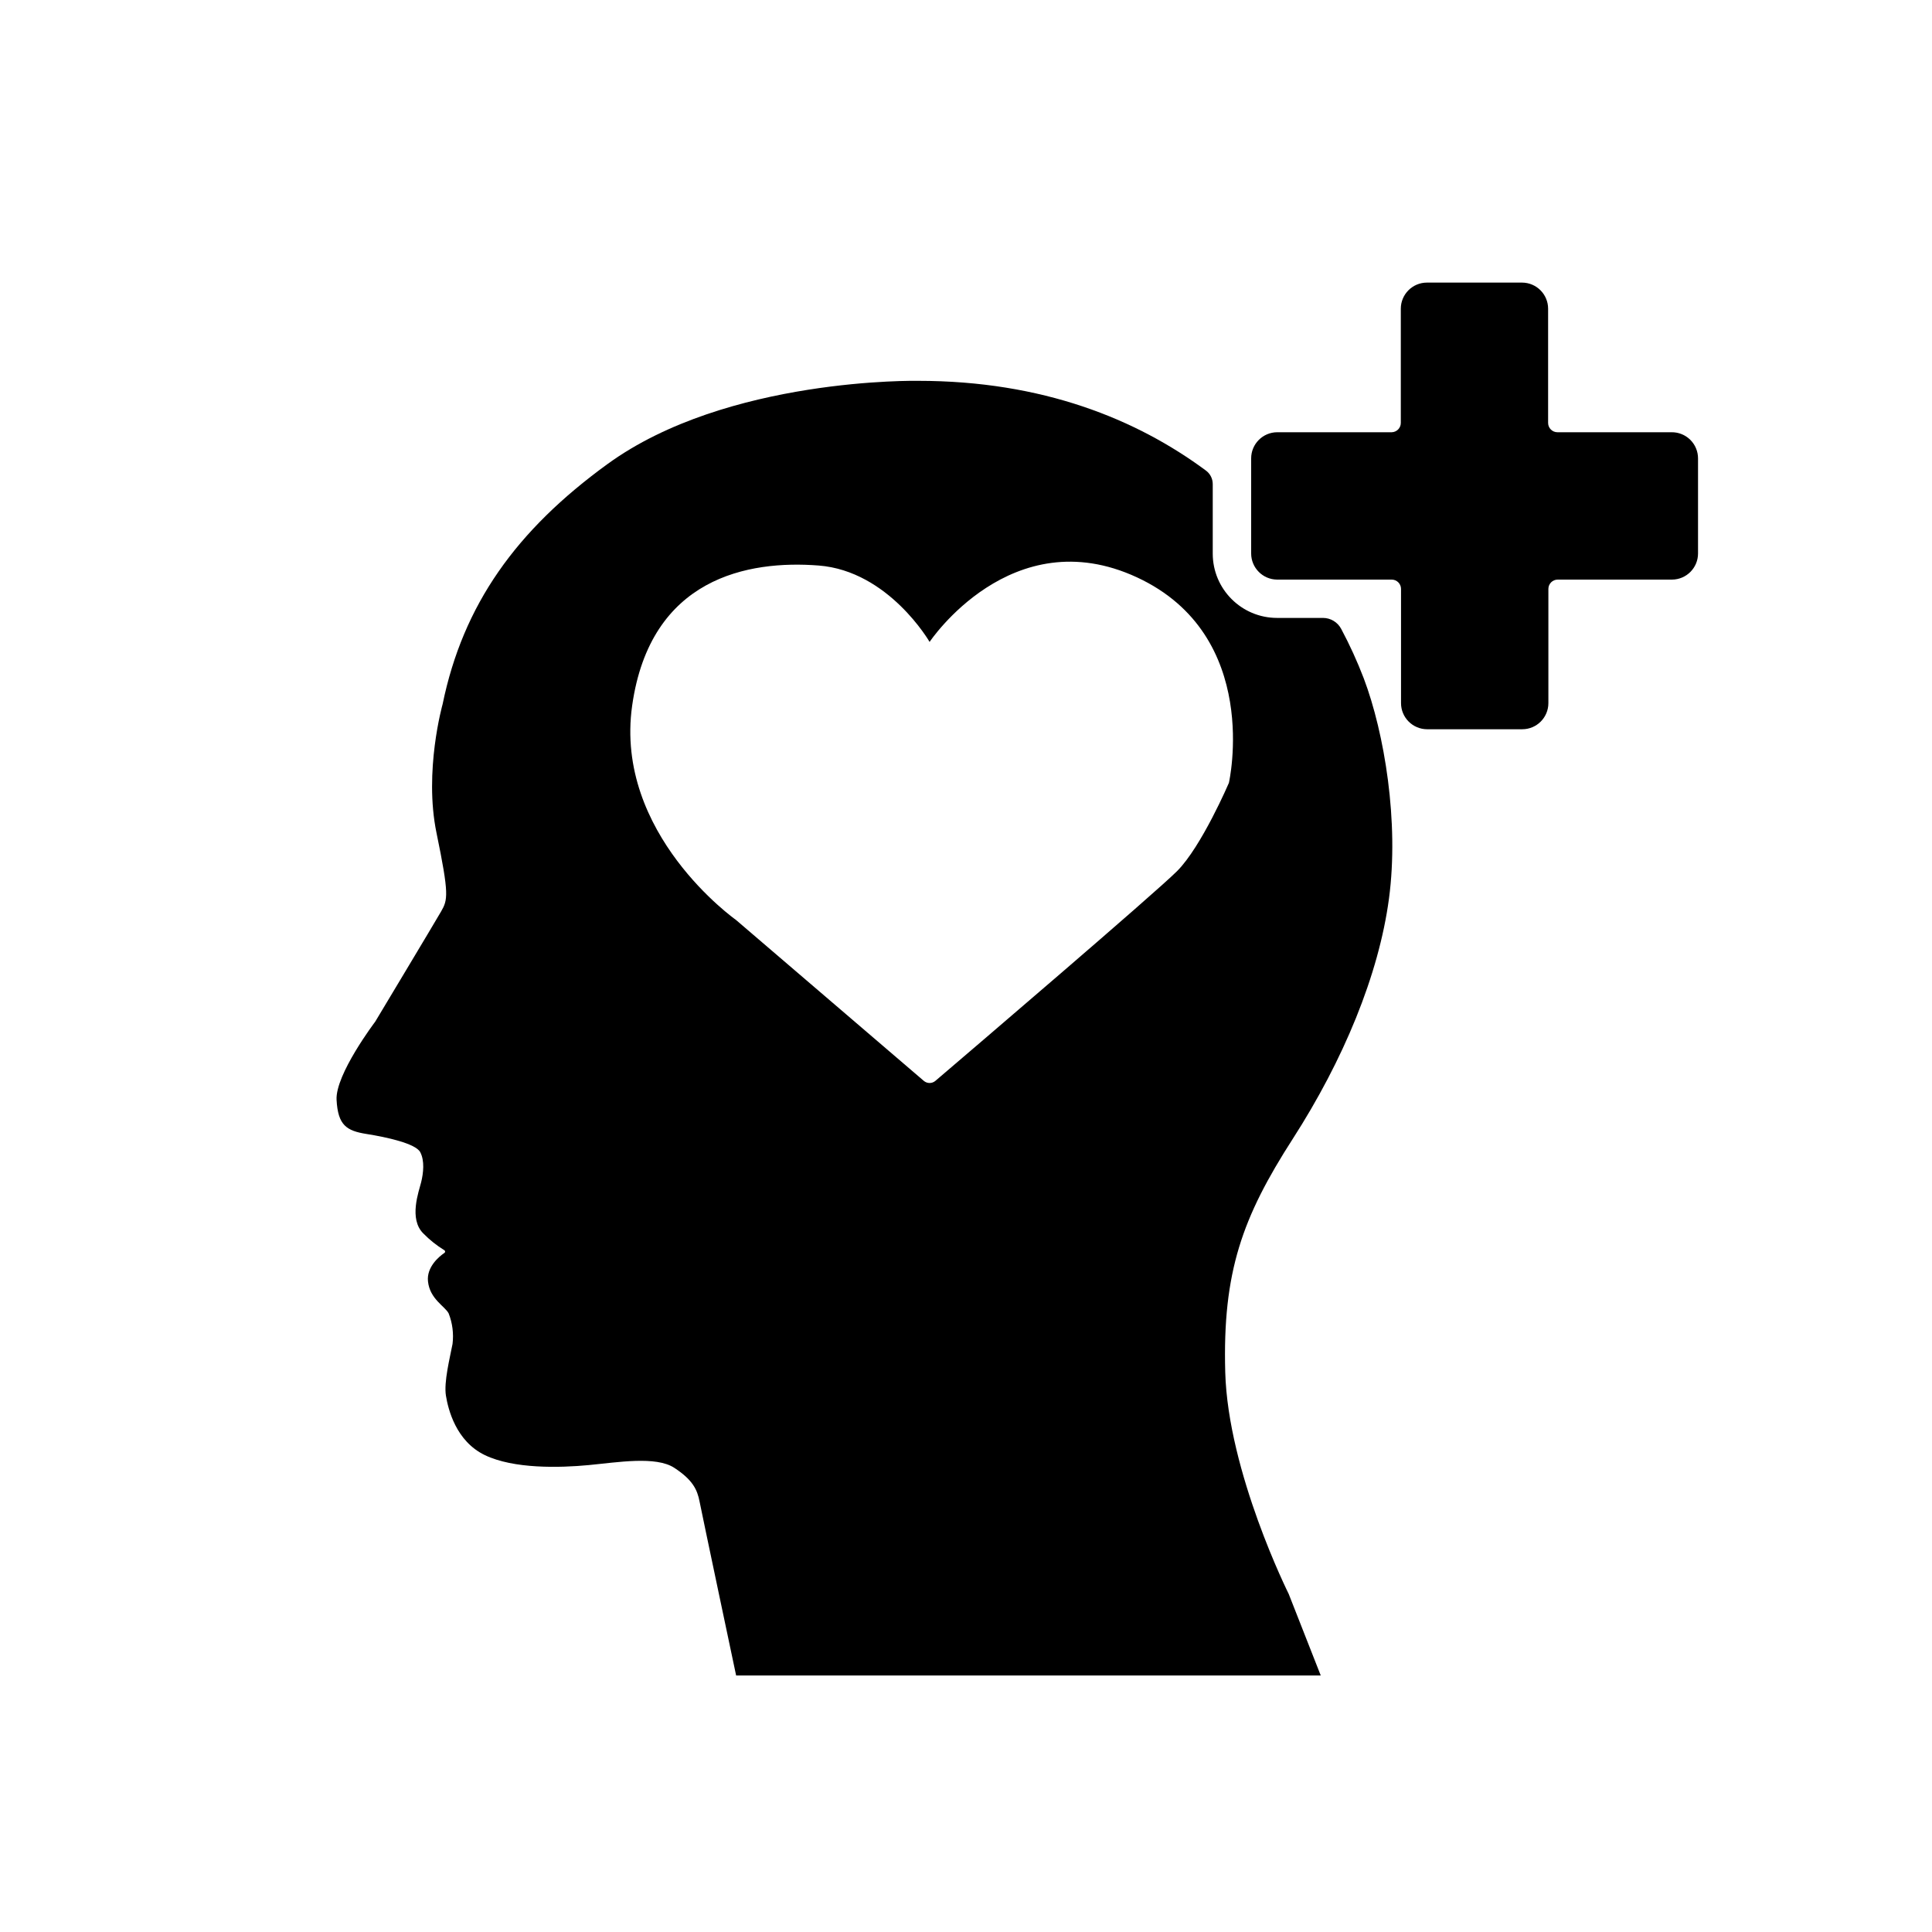
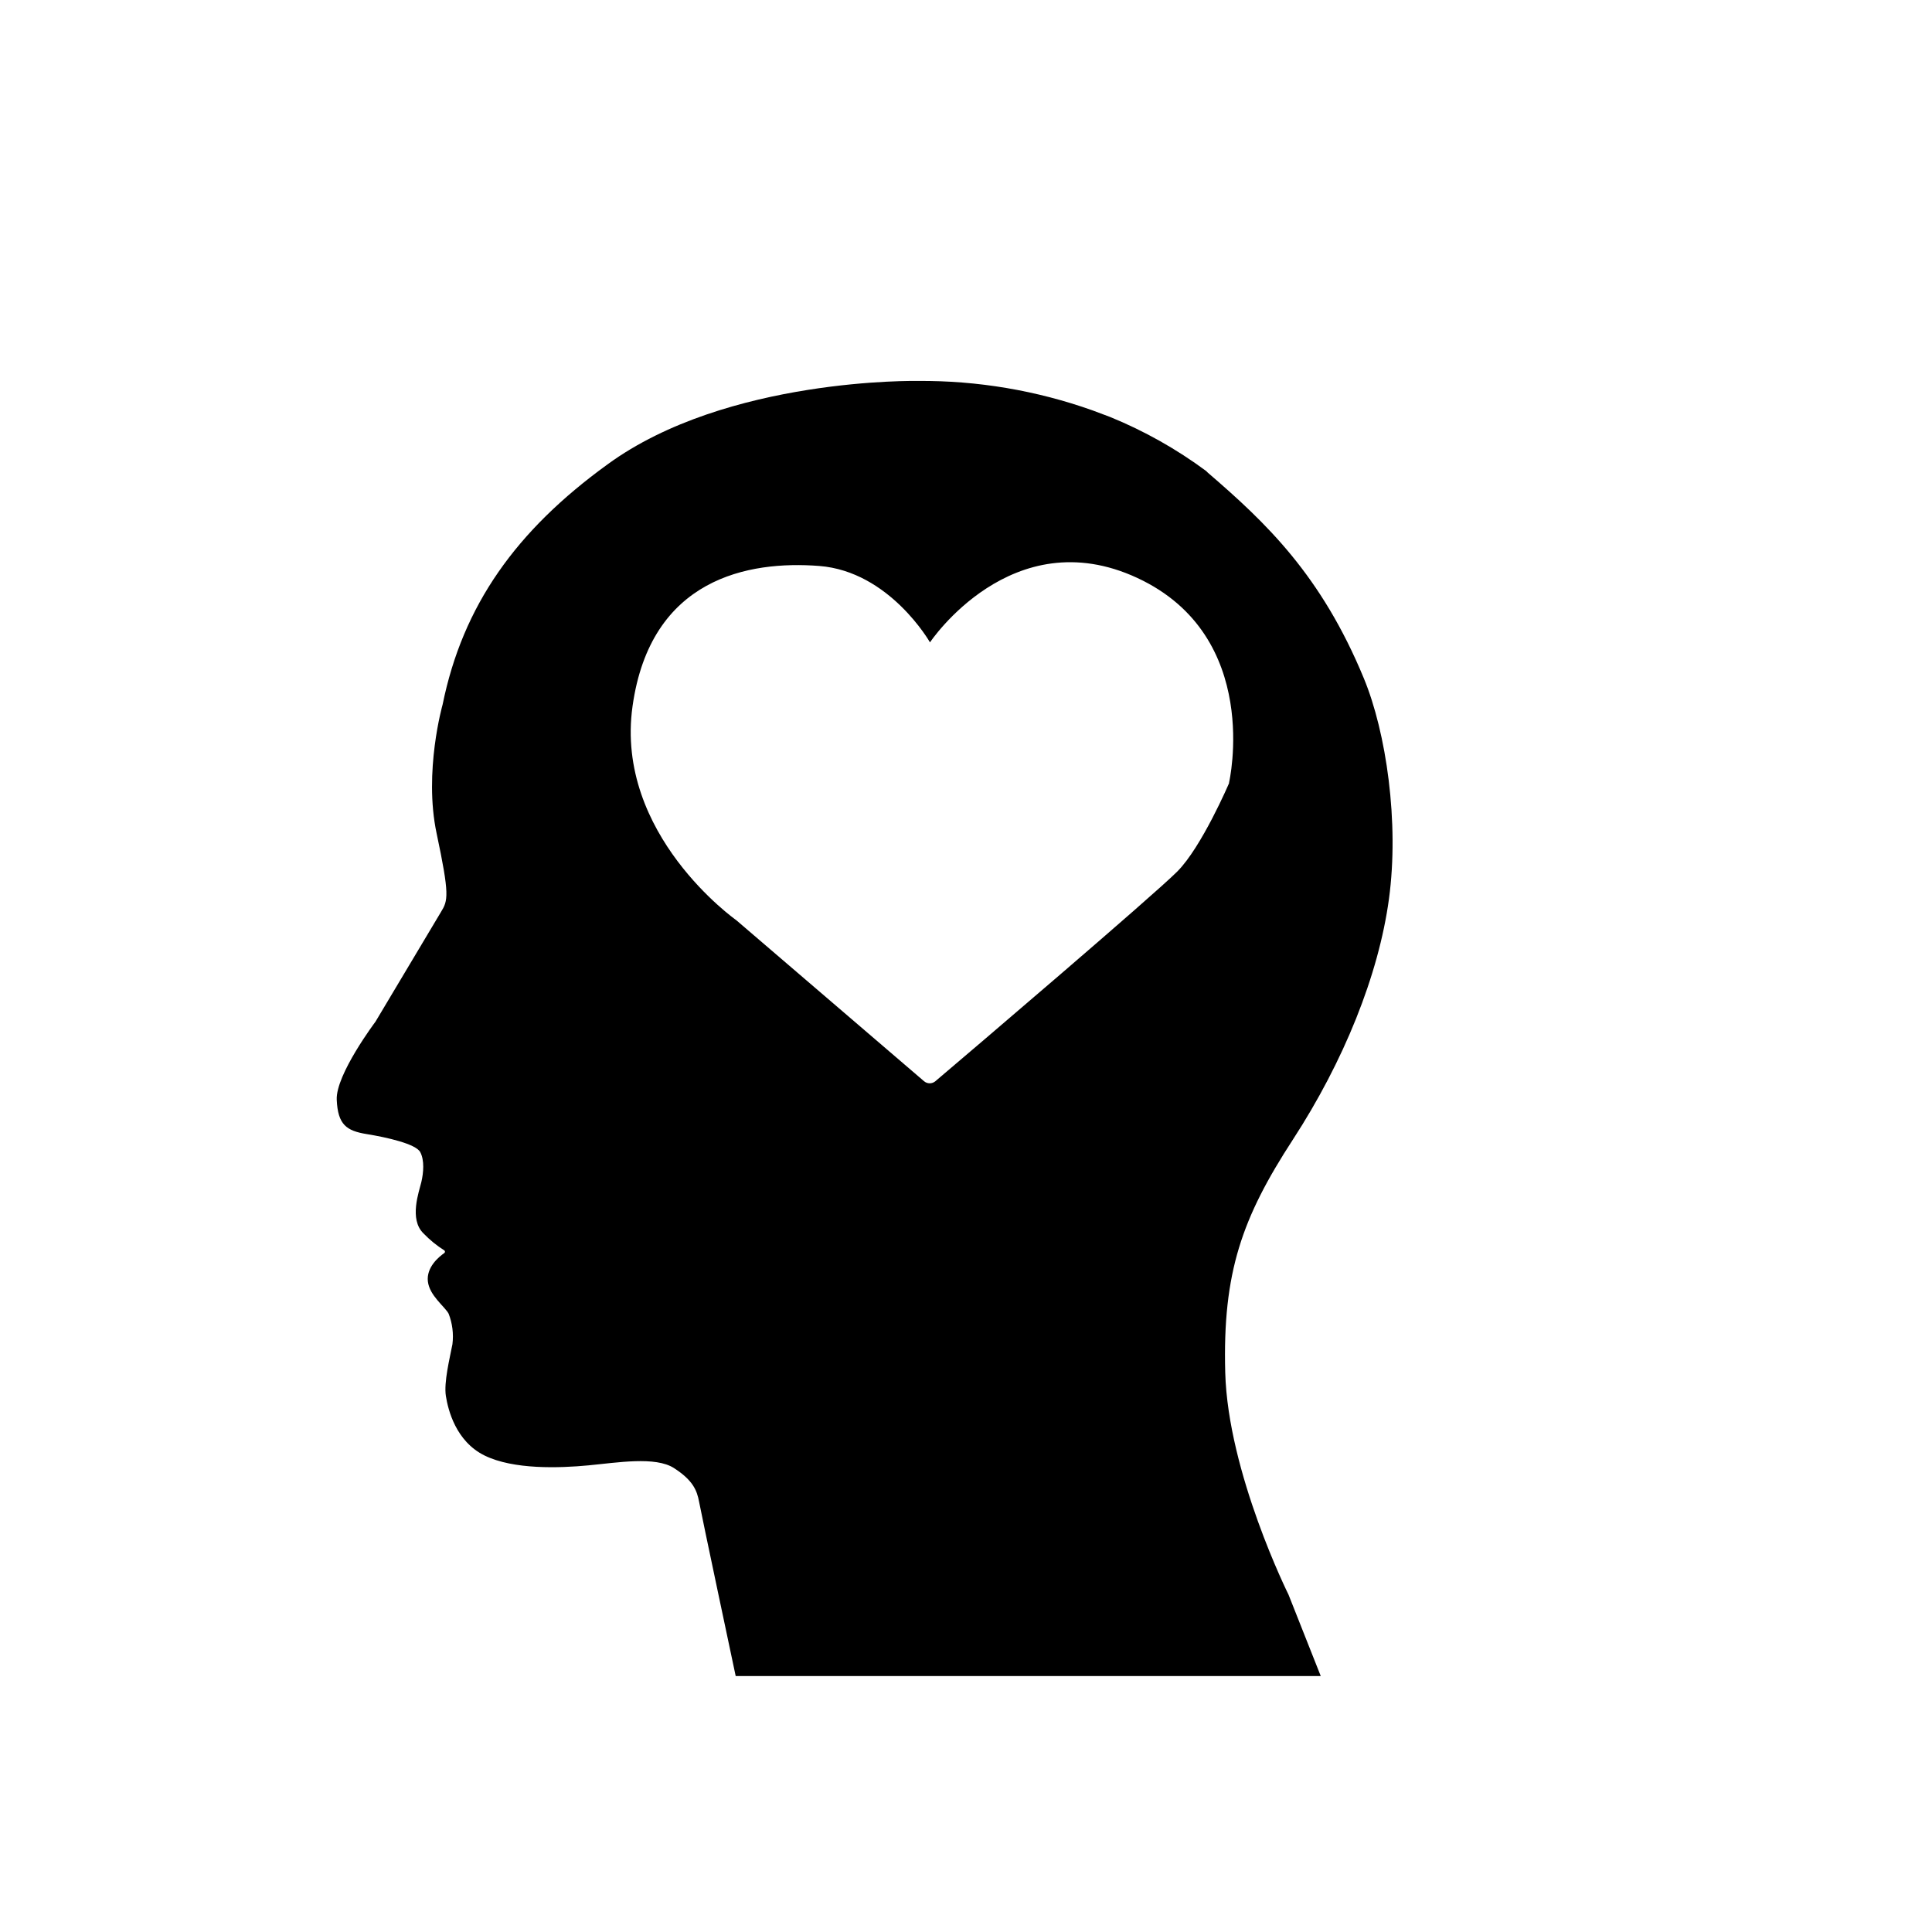
<svg xmlns="http://www.w3.org/2000/svg" viewBox="0 0 354 354">
-   <path d="M306.29,79.2H285.37a1.71,1.71,0,0,1-1.71-1.71V56.57a4.79,4.79,0,0,0-4.79-4.79H261.46a4.79,4.79,0,0,0-4.79,4.79V77.49A1.71,1.71,0,0,1,255,79.2H234A4.79,4.79,0,0,0,229.25,84v17.42A4.79,4.79,0,0,0,234,106.2H255a1.71,1.71,0,0,1,1.71,1.71v20.92a4.79,4.79,0,0,0,4.79,4.79h17.42a4.79,4.79,0,0,0,4.79-4.79V107.91a1.71,1.71,0,0,1,1.71-1.71h20.92a4.79,4.79,0,0,0,4.79-4.79V84A4.79,4.79,0,0,0,306.29,79.2Z" />
-   <path d="M254.5,164.66c1.88-14-.83-30.36-4.62-40.37a79.93,79.93,0,0,0-4.14-9.07,3.79,3.79,0,0,0-3.34-2H234a11.79,11.79,0,0,1-11.79-11.79V88.72A3.07,3.07,0,0,0,221,86.25c-12.75-9.46-30-16.47-52.77-16.47,0,0-35-.69-56.92,15.25-16.71,12.13-26.46,25.75-30.21,44,0,0-3.46,12.25-1.12,23.58s2.08,12.25.83,14.42S68.75,187.2,68.75,187.2s-7.33,9.67-7.08,14.33,1.83,5.67,5.5,6.25,9,1.75,9.83,3.33,0.58,3.83.17,5.5-2.33,6.75.42,9.42a20.17,20.17,0,0,0,3.83,3.05,0.29,0.29,0,0,1,0,.5c-1,.67-3.28,2.6-3,5.2,0.33,3.25,3.13,4.58,3.79,5.88a11.51,11.51,0,0,1,.71,5.58c-0.5,2.63-1.62,7-1.21,9.5s1.83,8.33,7.13,10.88,13.71,2.33,19,1.83,12.33-1.71,15.71.5,4.21,4,4.63,6.17S134.88,307,134.88,307H242l-5.87-14.94S225,269.78,224.5,251.41s3.13-28.37,12.38-42.75S252.63,178.66,254.5,164.66Zm-29.33-21.21s-5,11.67-9.5,16.17c-4.07,4.07-37.8,32.9-44.27,38.42a1.64,1.64,0,0,1-2.14,0l-34.43-29.5s-22.33-15.75-19-39.25,21.33-26.67,34.17-25.67,20.33,14,20.33,14,15-22.5,38-11.83S225.17,143.45,225.17,143.45Z" />
+   <path d="M254.5,164.7c1.9-14-.5-30.5-4.6-40.4-7.8-18.9-17.9-28.5-28.6-37.7l-0.3-.3a80.8,80.8,0,0,0-17.6-9.9l-3.2-1.2h0a93.3,93.3,0,0,0-32-5.4s-35-.7-56.9,15.3c-16.7,12.1-26.5,25.8-30.2,44,0,0-3.5,12.3-1.1,23.6s2.1,12.3.8,14.4L68.8,187.2s-7.3,9.7-7.1,14.3,1.8,5.7,5.5,6.3,9,1.8,9.8,3.3,0.6,3.8.2,5.5-2.3,6.8.4,9.4a20.2,20.2,0,0,0,3.8,3.1,0.3,0.3,0,0,1,0,.5c-1,.7-3.3,2.6-3,5.2s3.1,4.6,3.8,5.9a11.5,11.5,0,0,1,.7,5.6c-0.5,2.6-1.6,7-1.2,9.5s1.8,8.3,7.1,10.9,13.7,2.3,19,1.8,12.3-1.7,15.7.5,4.2,4,4.6,6.2,6.7,31.9,6.7,31.9H242l-5.9-14.9s-11.1-22.3-11.6-40.7,3.1-28.4,12.4-42.7S252.6,178.7,254.5,164.7Zm-29.3-21.2s-5,11.7-9.5,16.2-37.8,32.9-44.3,38.4a1.6,1.6,0,0,1-2.1,0l-34.4-29.5s-22.3-15.7-19-39.2,21.3-26.7,34.2-25.7,20.3,14,20.3,14,15-22.5,38-11.8S225.2,143.4,225.2,143.4Z" />
</svg>
